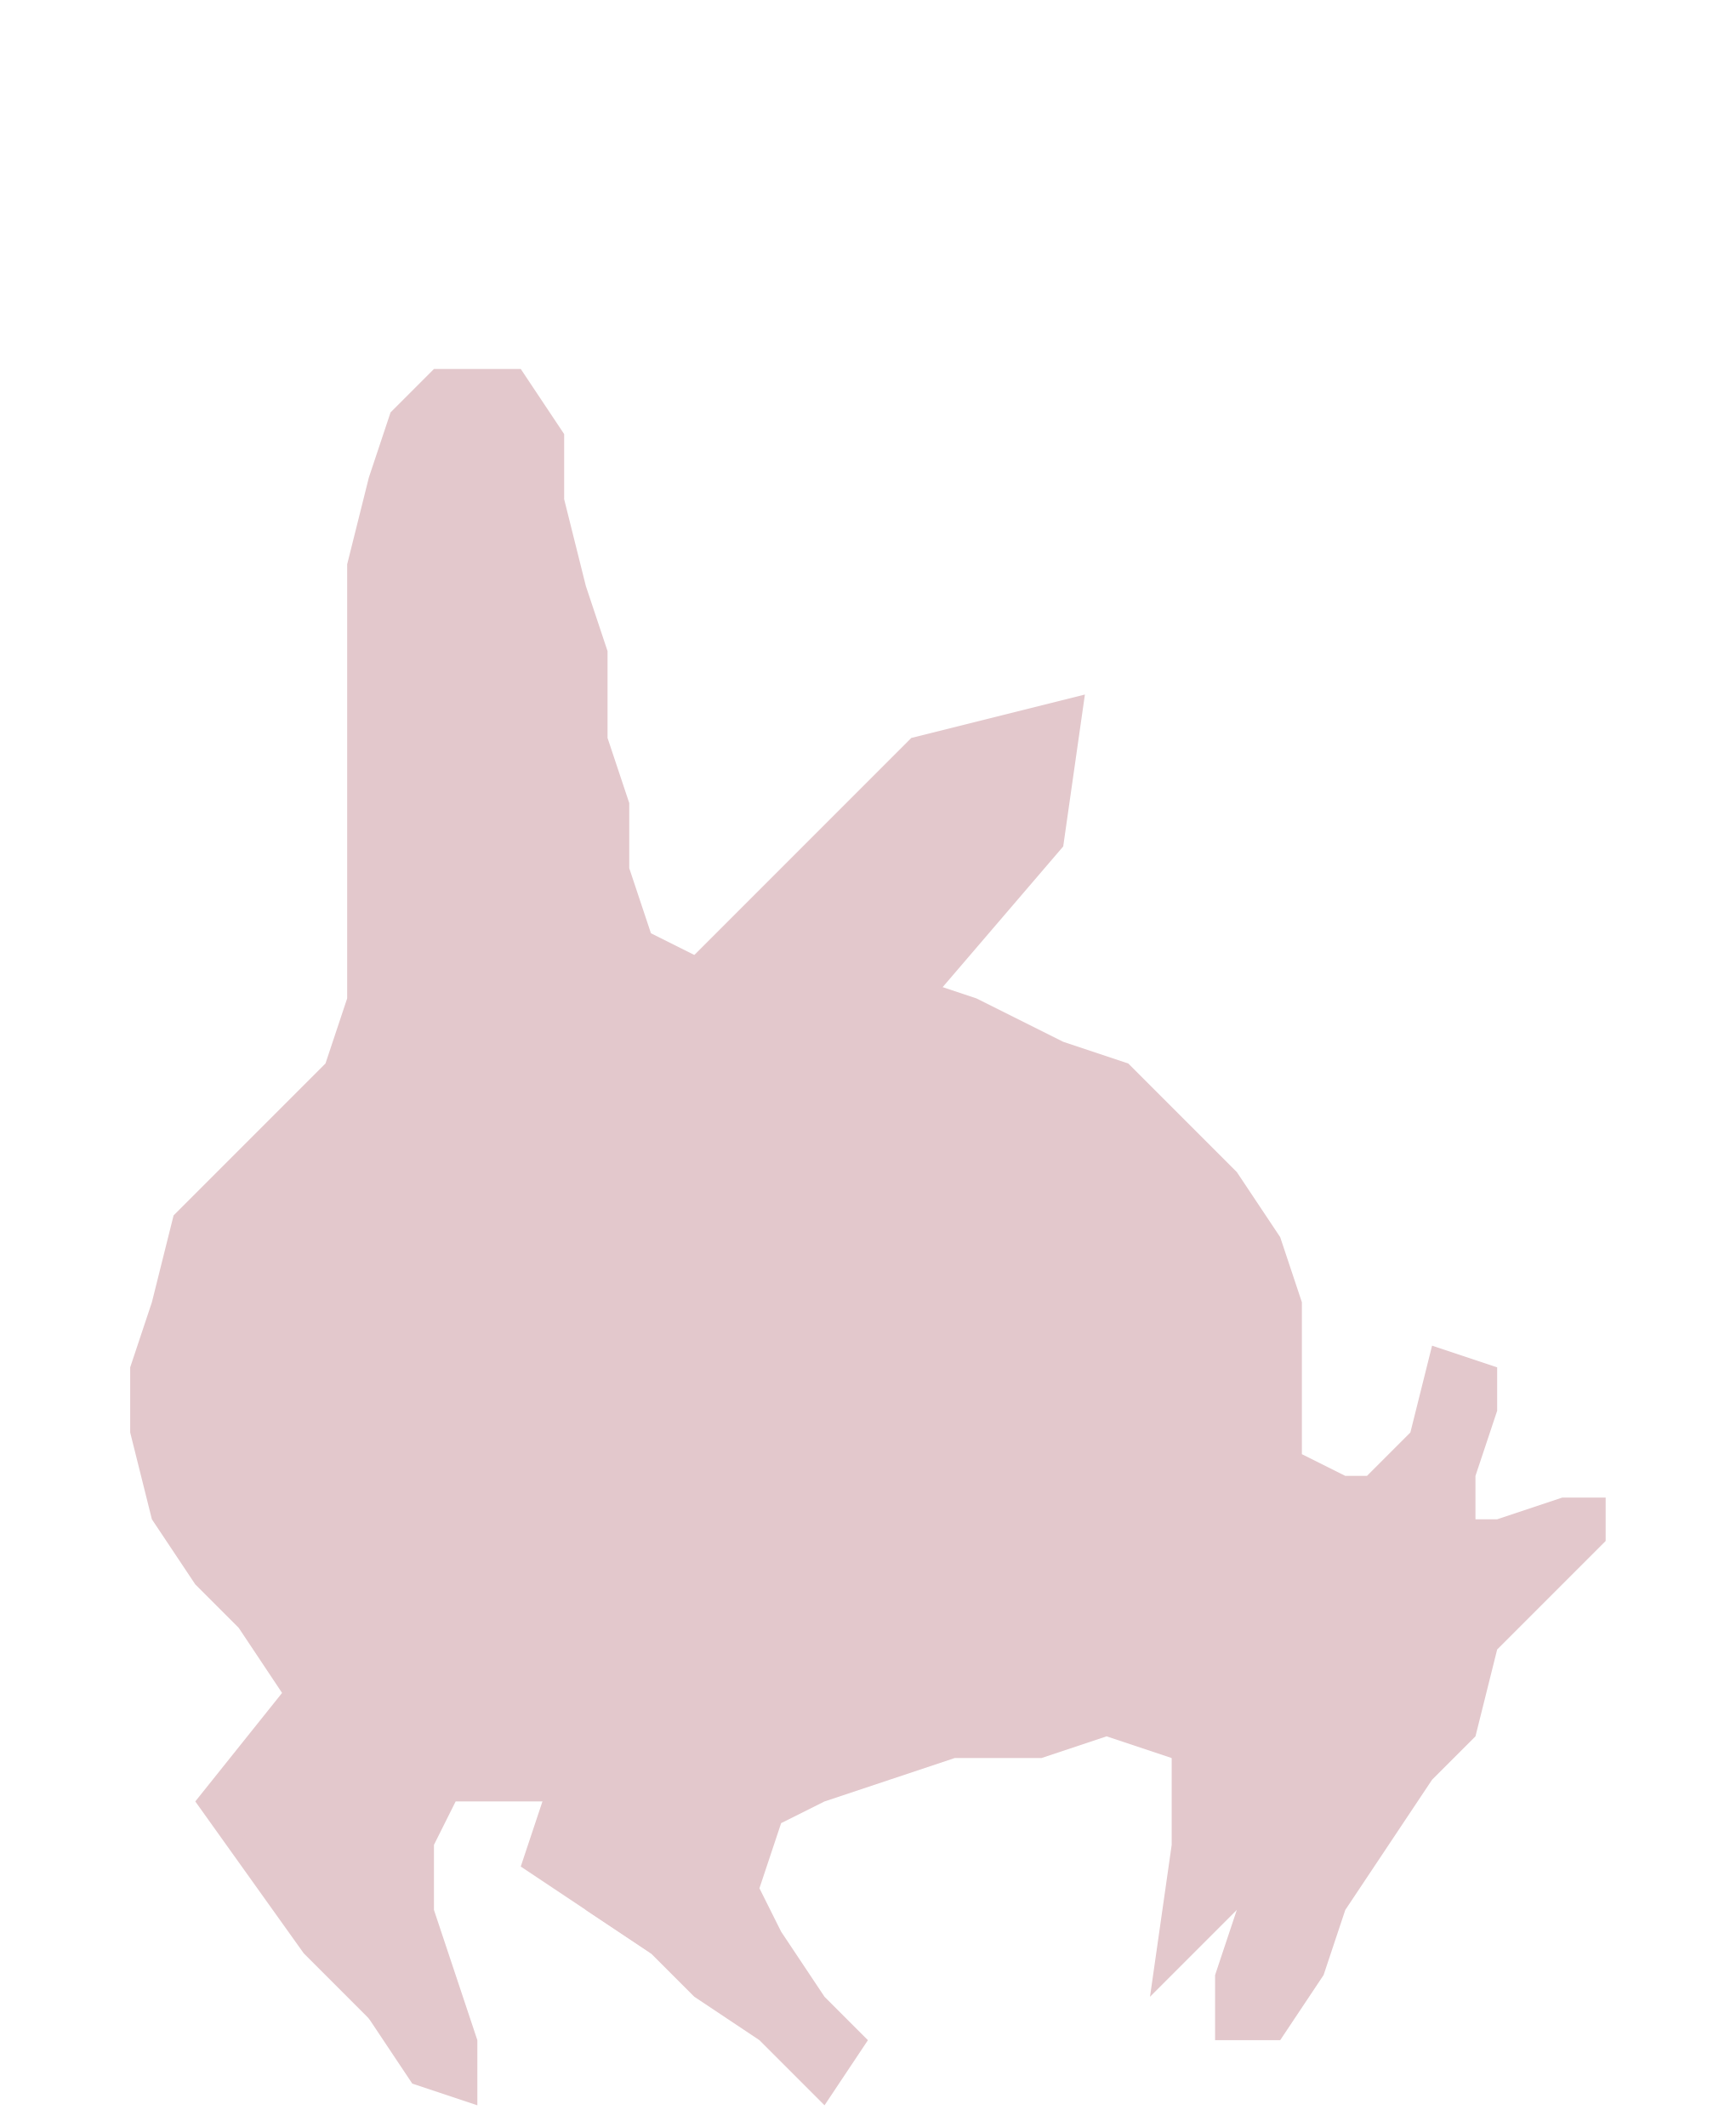
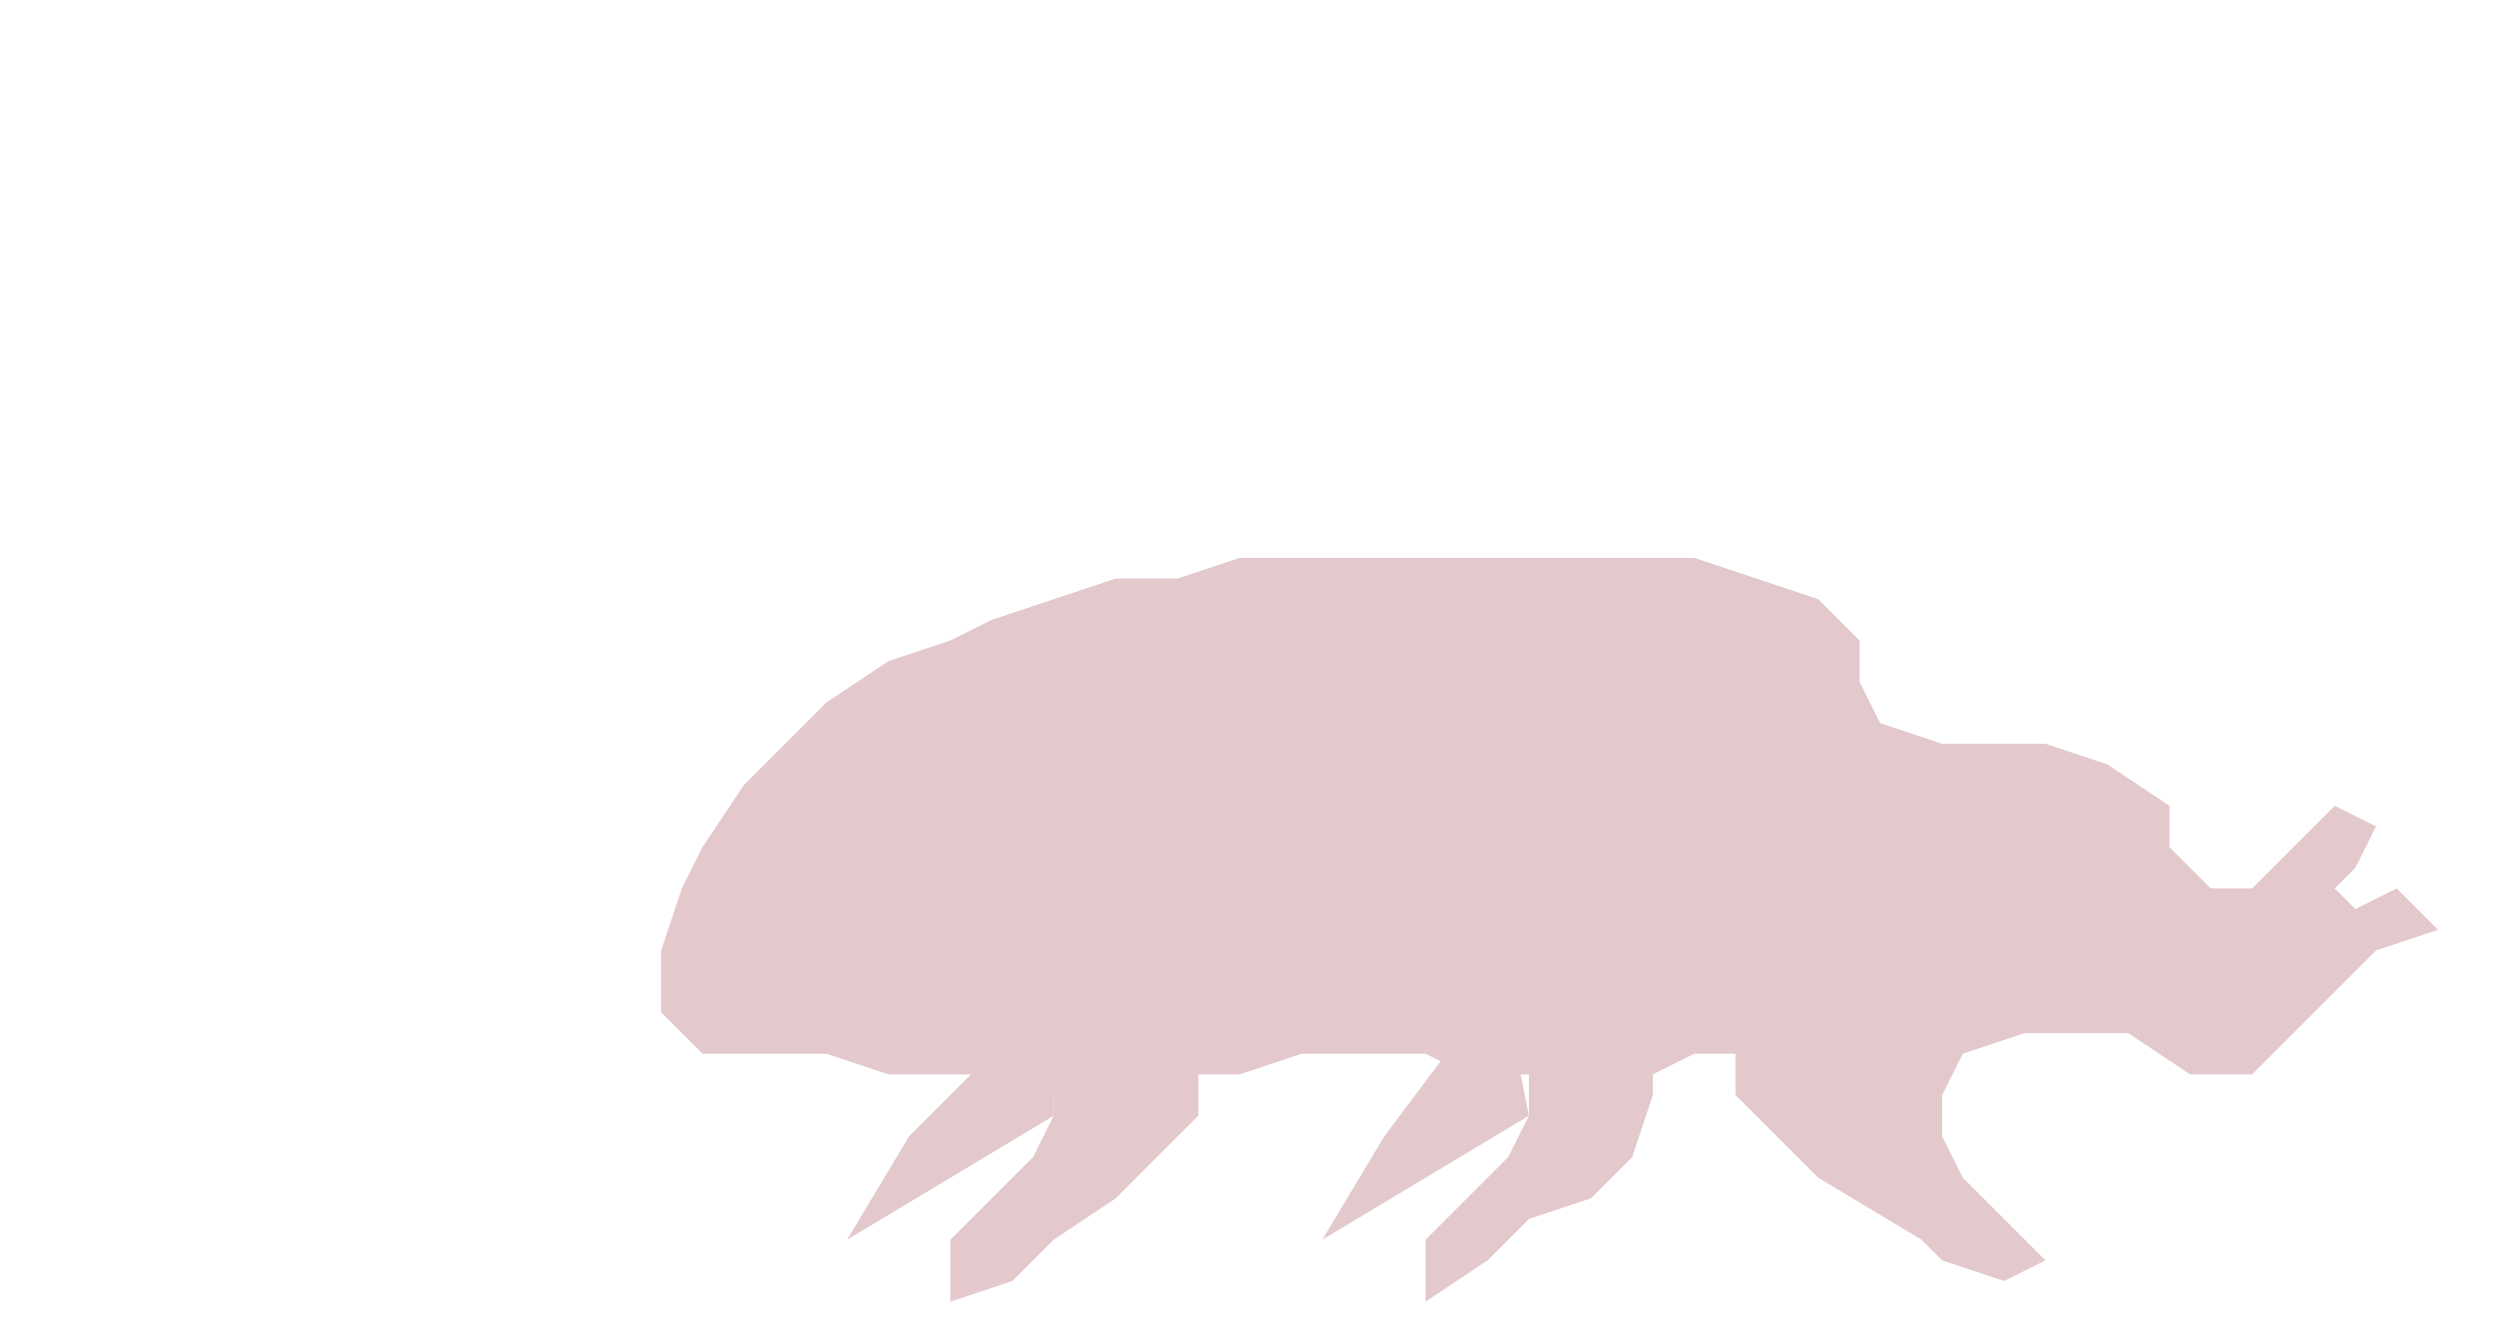
- <svg xmlns="http://www.w3.org/2000/svg" viewBox="8 5 80 98">
-   <path fill="#e3c8cc" d="M58,37l-1,7l-6,7l-5,7l-7,5l-6,-4l5,-8l6,-6l6,-6z" />
-   <path fill="#e3c8cc" d="M26,99l-4,-4l-5,-7l4,-5l5,-5l6,-2l-2,6l-5,4l0,7z" />
-   <path fill="#e3c8cc" d="M44,98l-6,-3l-6,-4l2,-6l6,-6l5,-3l0,6l-5,5l1,5z" />
-   <path fill="#e3c8cc" d="M61,97l1,-7l0,-6l-6,-4l-2,-5l5,0l6,5l5,5l-4,7z" />
-   <path fill="#e3c8cc" d="M77,81l-1,4l-2,2l-2,3l-2,3l-1,3l-2,3l-3,0l0,-3l1,-3l0,-3l-1,-2l-2,-2l-3,-1l-3,1l-4,0l-3,1l-3,1l-2,1l-1,3l1,2l2,3l2,2l-2,3l-3,-3l-3,-2l-2,-2l-3,-2l-1,-3l0,-2l-2,0l-3,0l-1,2l0,3l1,3l1,3l0,3l-3,-1l-2,-3l-2,-3l-2,-3l-2,-2l2,-3l1,-2l-1,-2l-2,-3l-2,-2l-2,-3l-1,-4l0,-3l1,-3l1,-4l2,-2l3,-3l2,-2l1,-3l0,-3l0,-4l0,-3l0,-4l0,-3l0,-3l1,-4l1,-3l2,-2l4,0l2,3l0,3l1,4l1,3l0,4l1,3l0,3l1,3l2,1l3,1l4,0l3,0l3,1l4,2l3,1l2,2l3,3l2,3l1,3l0,4l0,3l2,1l1,0l2,-2l1,-4l3,1l0,2l-1,3l0,2l1,0l3,-1l2,0l0,2l-3,3z" />
+ <svg xmlns="http://www.w3.org/2000/svg" viewBox="-24 38 121 65">
+   <path fill="#e3c8cc" d="M59,74l-7,3l-7,3l-7,2l-7,1l-1,-7l7,-2l7,0l8,0z" />
+   <path fill="#e3c8cc" d="M17,98l3,-5l4,-4l-2,-6l-1,-4l4,2l2,6l0,5l-5,3z" />
+   <path fill="#e3c8cc" d="M40,98l3,-5l3,-4l-2,-5l-1,-5l4,2l2,6l1,5l-5,3z" />
+   <path fill="#e3c8cc" d="M69,98l-5,-3l-4,-4l0,-4l3,-6l4,-2l-1,5l-3,4l3,5z" />
+   <path fill="#e3c8cc" d="M89,86l-2,2l-2,2l-3,0l-3,-2l-2,0l-3,0l-3,1l-1,2l0,2l1,2l2,2l2,2l-2,1l-3,-1l-2,-2l-2,-2l-3,-2l0,-3l-1,-1l-2,0l-2,0l-2,1l0,1l-1,3l-2,2l-3,1l-2,2l-3,2l0,-3l2,-2l2,-2l1,-2l0,-2l-3,0l-2,-1l-3,0l-3,0l-3,1l-2,0l0,2l-2,2l-2,2l-3,2l-2,2l-3,1l0,-3l2,-2l2,-2l1,-2l0,-1l-2,-1l-3,0l-3,0l-3,-1l-3,0l-3,0l-2,-2l0,-3l1,-3l1,-2l2,-3l2,-2l2,-2l3,-2l3,-1l2,-1l3,-1l3,-1l3,0l3,-1l4,0l3,0l3,0l3,0l3,0l3,0l3,0l3,1l3,1l2,2l0,2l1,2l3,1l2,0l3,0l3,1l3,2l0,2l2,2l2,0l2,-2l2,-2l2,1l-1,2l-1,1l1,1l2,-1l2,2l-3,1z" />
</svg>
